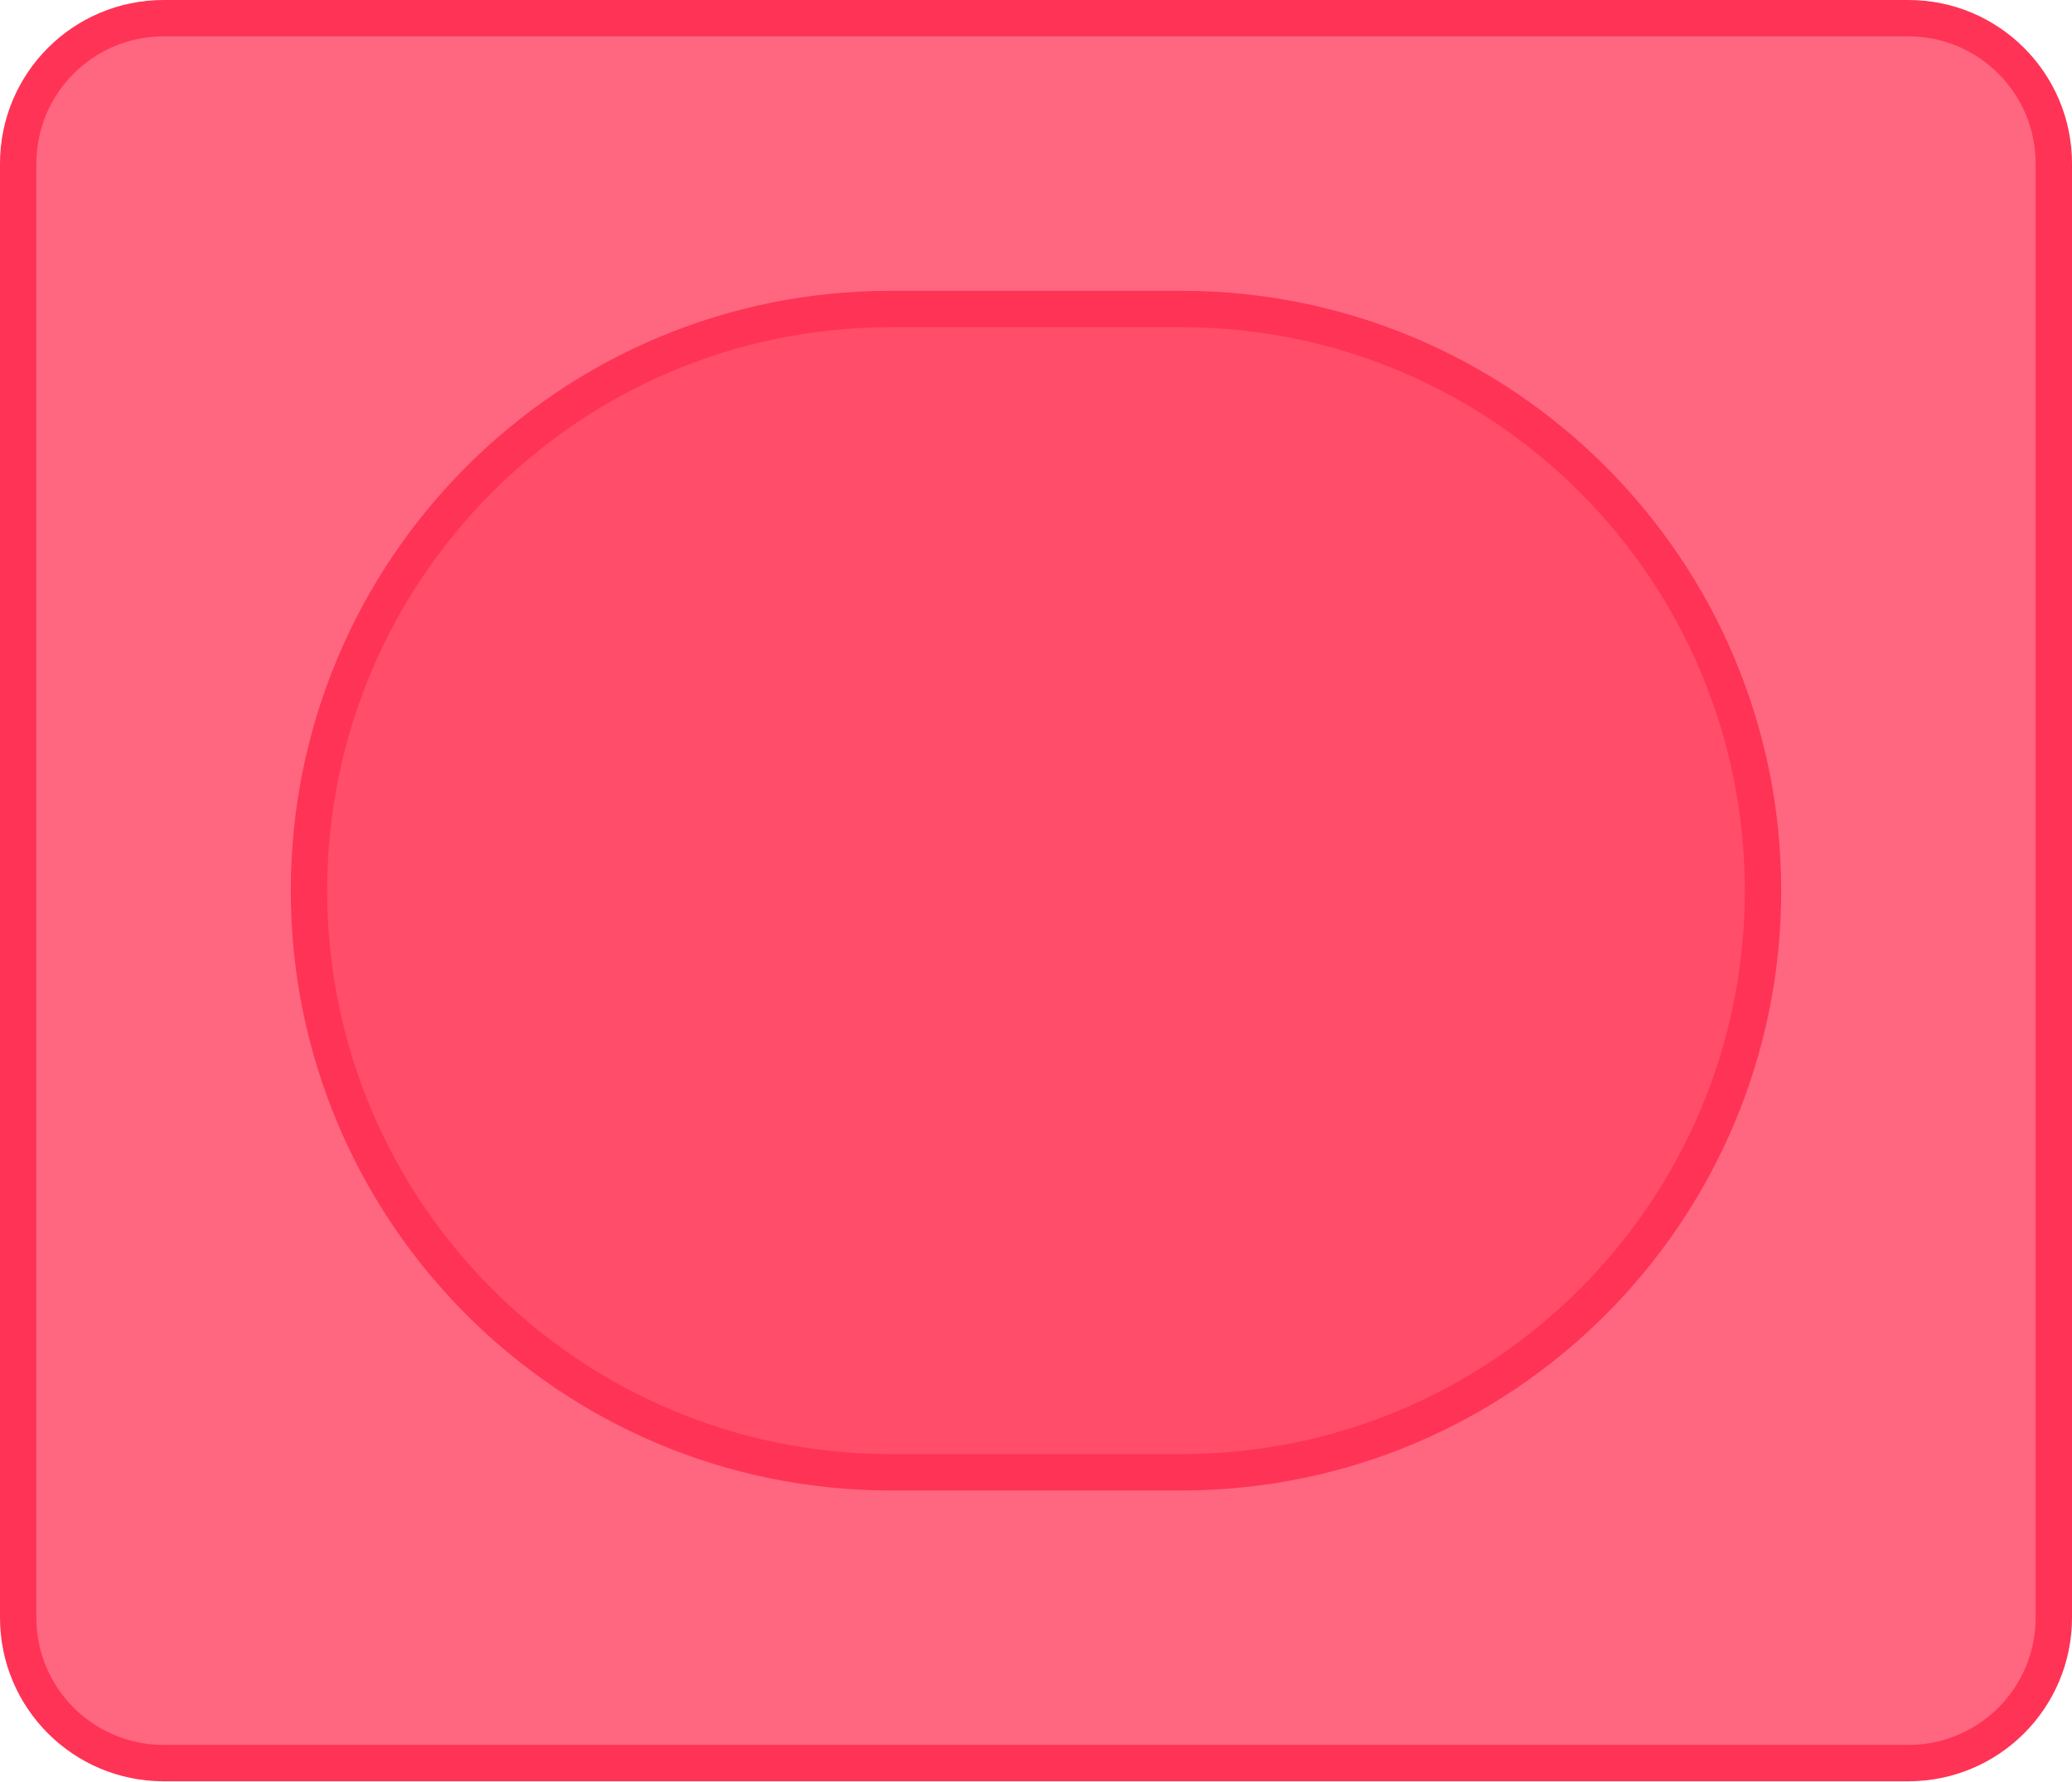
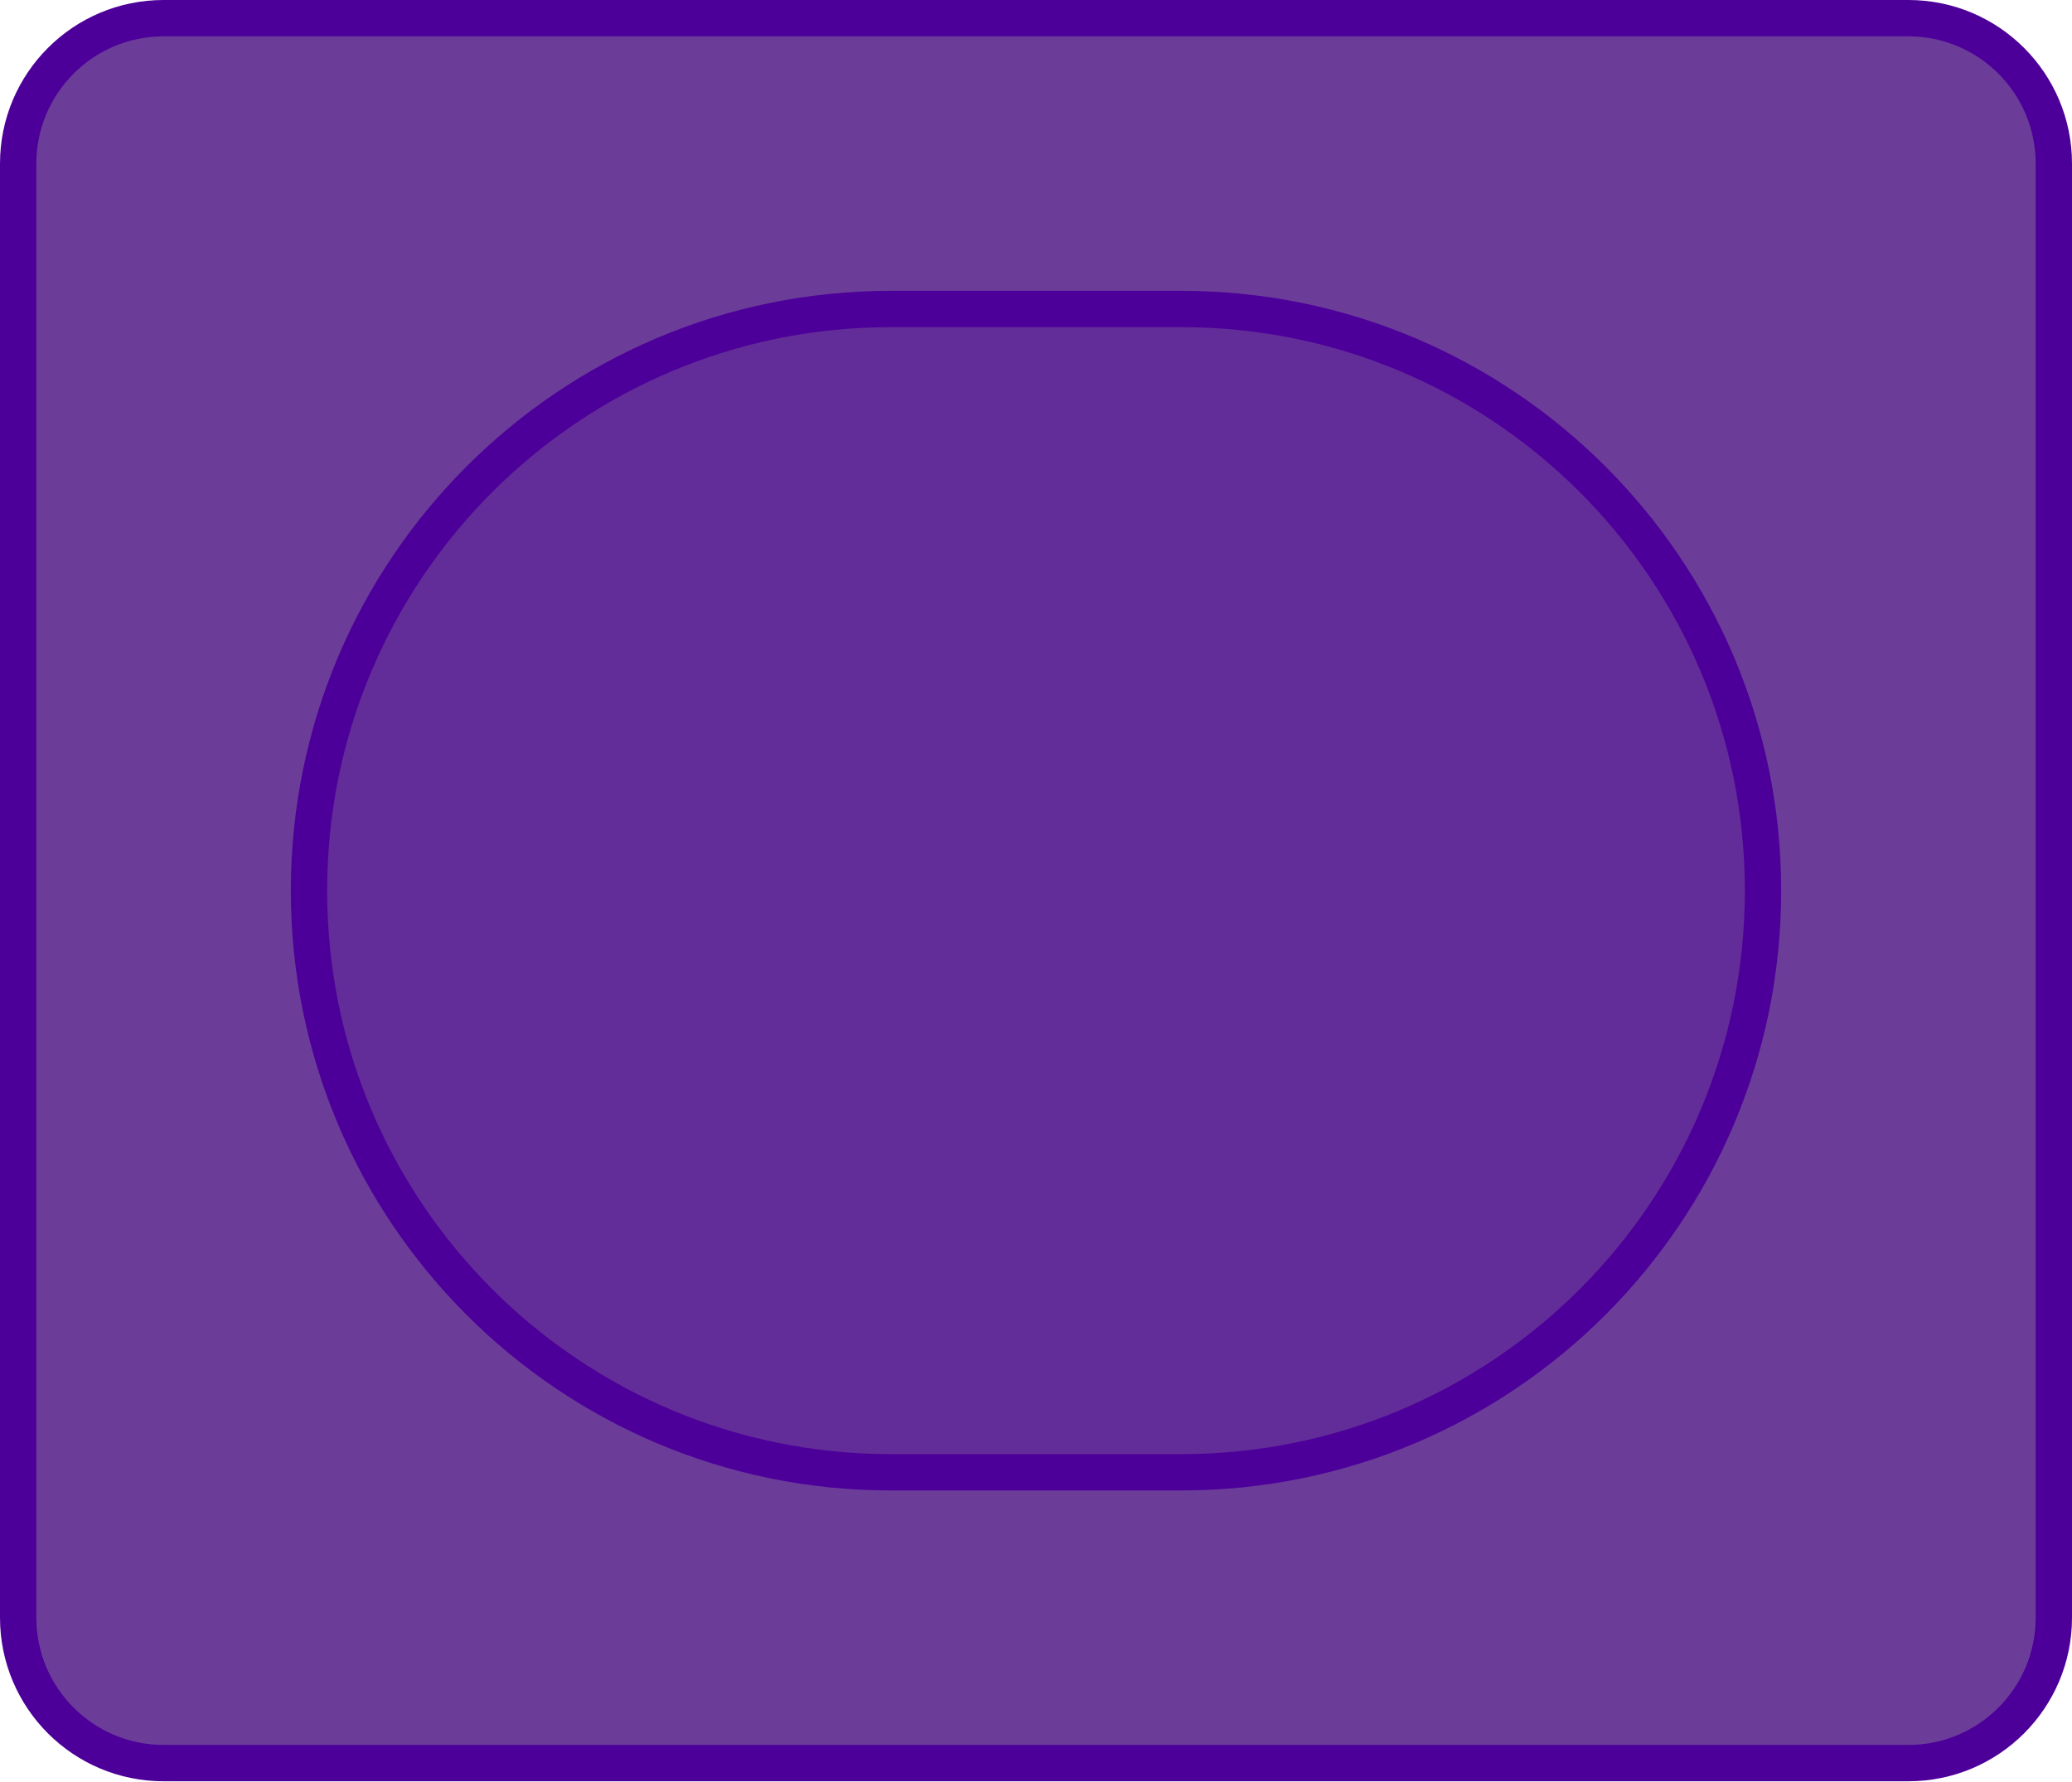
- <svg xmlns="http://www.w3.org/2000/svg" viewBox="0 0 57 49">
-   <defs>
-     <style>.cls-1{opacity:0.3;}.cls-2{opacity:0.1;}.cls-3{fill:#ff6680;stroke-miterlimit:10;}.cls-3,.cls-4{stroke:#f35;}.cls-4{fill:#ff4d6a;stroke-linecap:round;stroke-linejoin:round;}</style>
-   </defs>
-   <g id="boolean_boolean_inputs" data-name="boolean + boolean inputs">
-     <rect class="cls-3" x="0.5" y="0.5" width="56" height="48" rx="4" ry="4" />
-     <rect class="cls-4" x="8.5" y="8.5" width="40" height="32" rx="16" ry="16" />
+ <svg xmlns="http://www.w3.org/2000/svg" version="1.1" width="57" height="49" viewBox="0,0,57,49">
+   <g transform="translate(-211.5,-155.5)">
+     <g stroke="#4d0099" stroke-miterlimit="10">
+       <path d="M216,204c-2.209,0 -4,-1.791 -4,-4v-40c0,-2.209 1.791,-4 4,-4h48c2.209,0 4,1.791 4,4v40c0,2.209 -1.791,4 -4,4z" fill="#6b3d99" stroke-linecap="butt" stroke-linejoin="miter" />
+       <path d="M236,196c-8.837,0 -16,-7.163 -16,-16v0c0,-8.837 7.163,-16 16,-16h8c8.837,0 16,7.163 16,16v0c0,8.837 -7.163,16 -16,16z" fill="#632d99" stroke-linecap="round" stroke-linejoin="round" />
+     </g>
  </g>
</svg>
